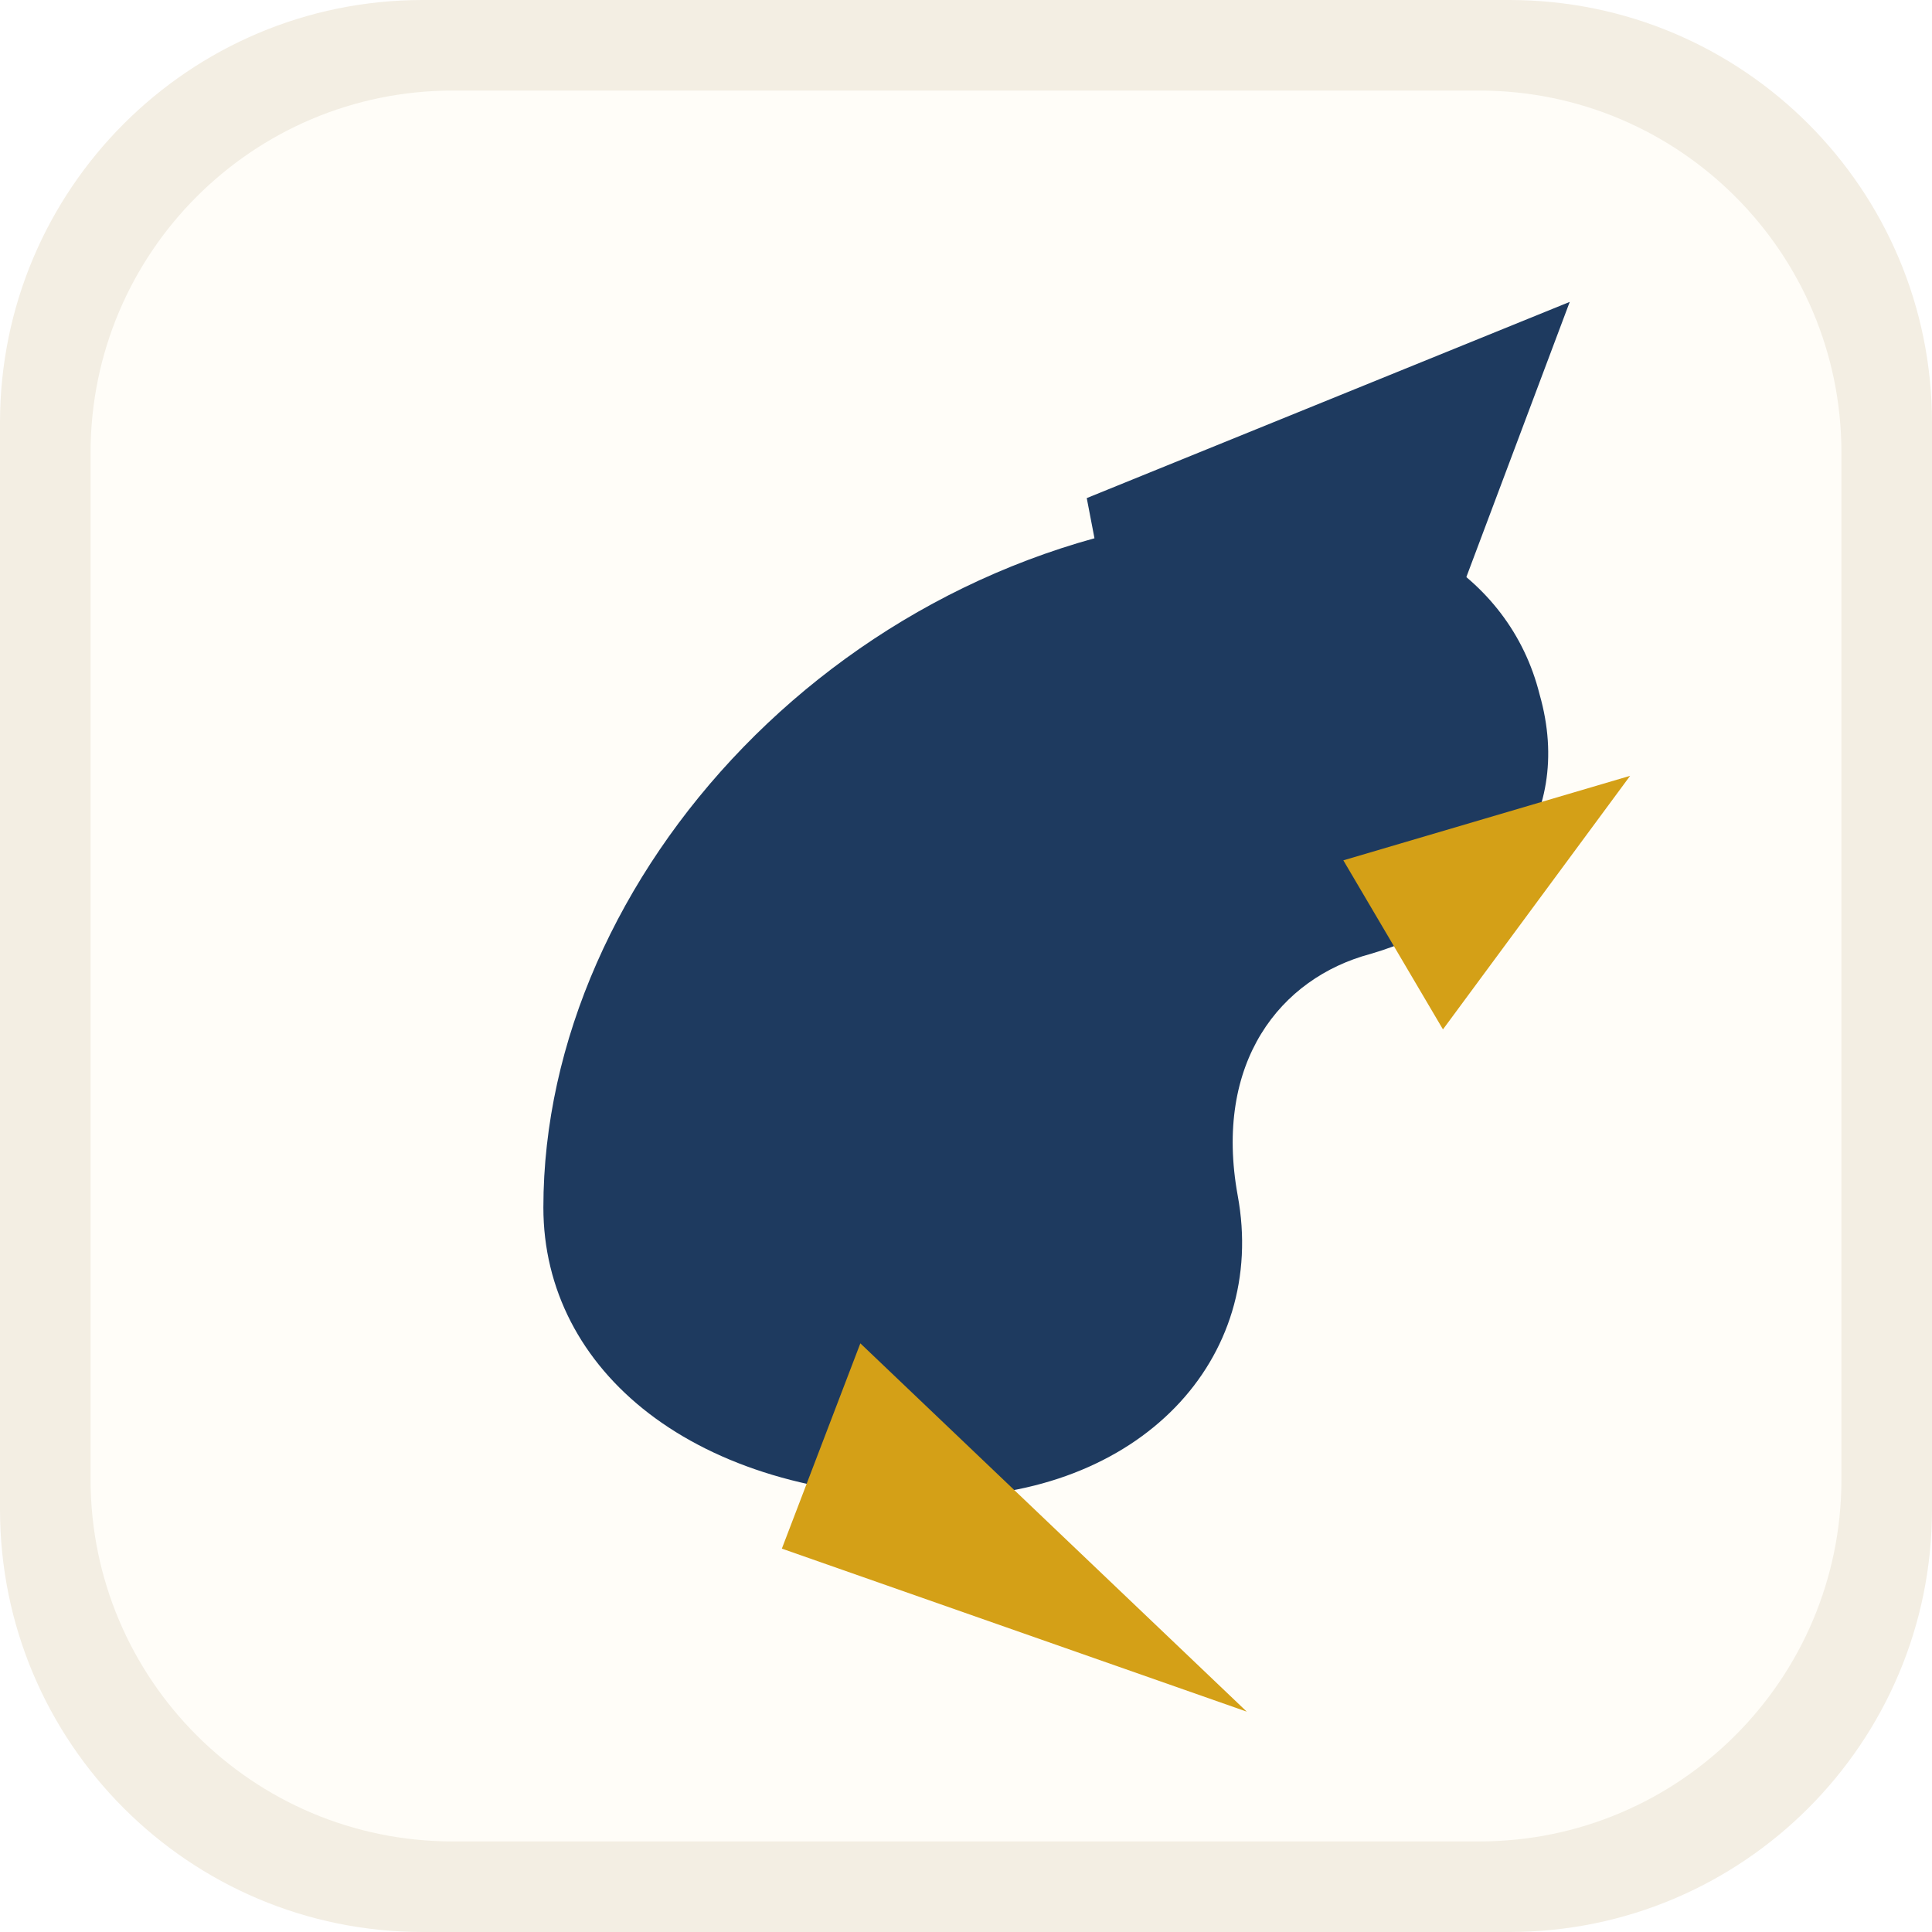
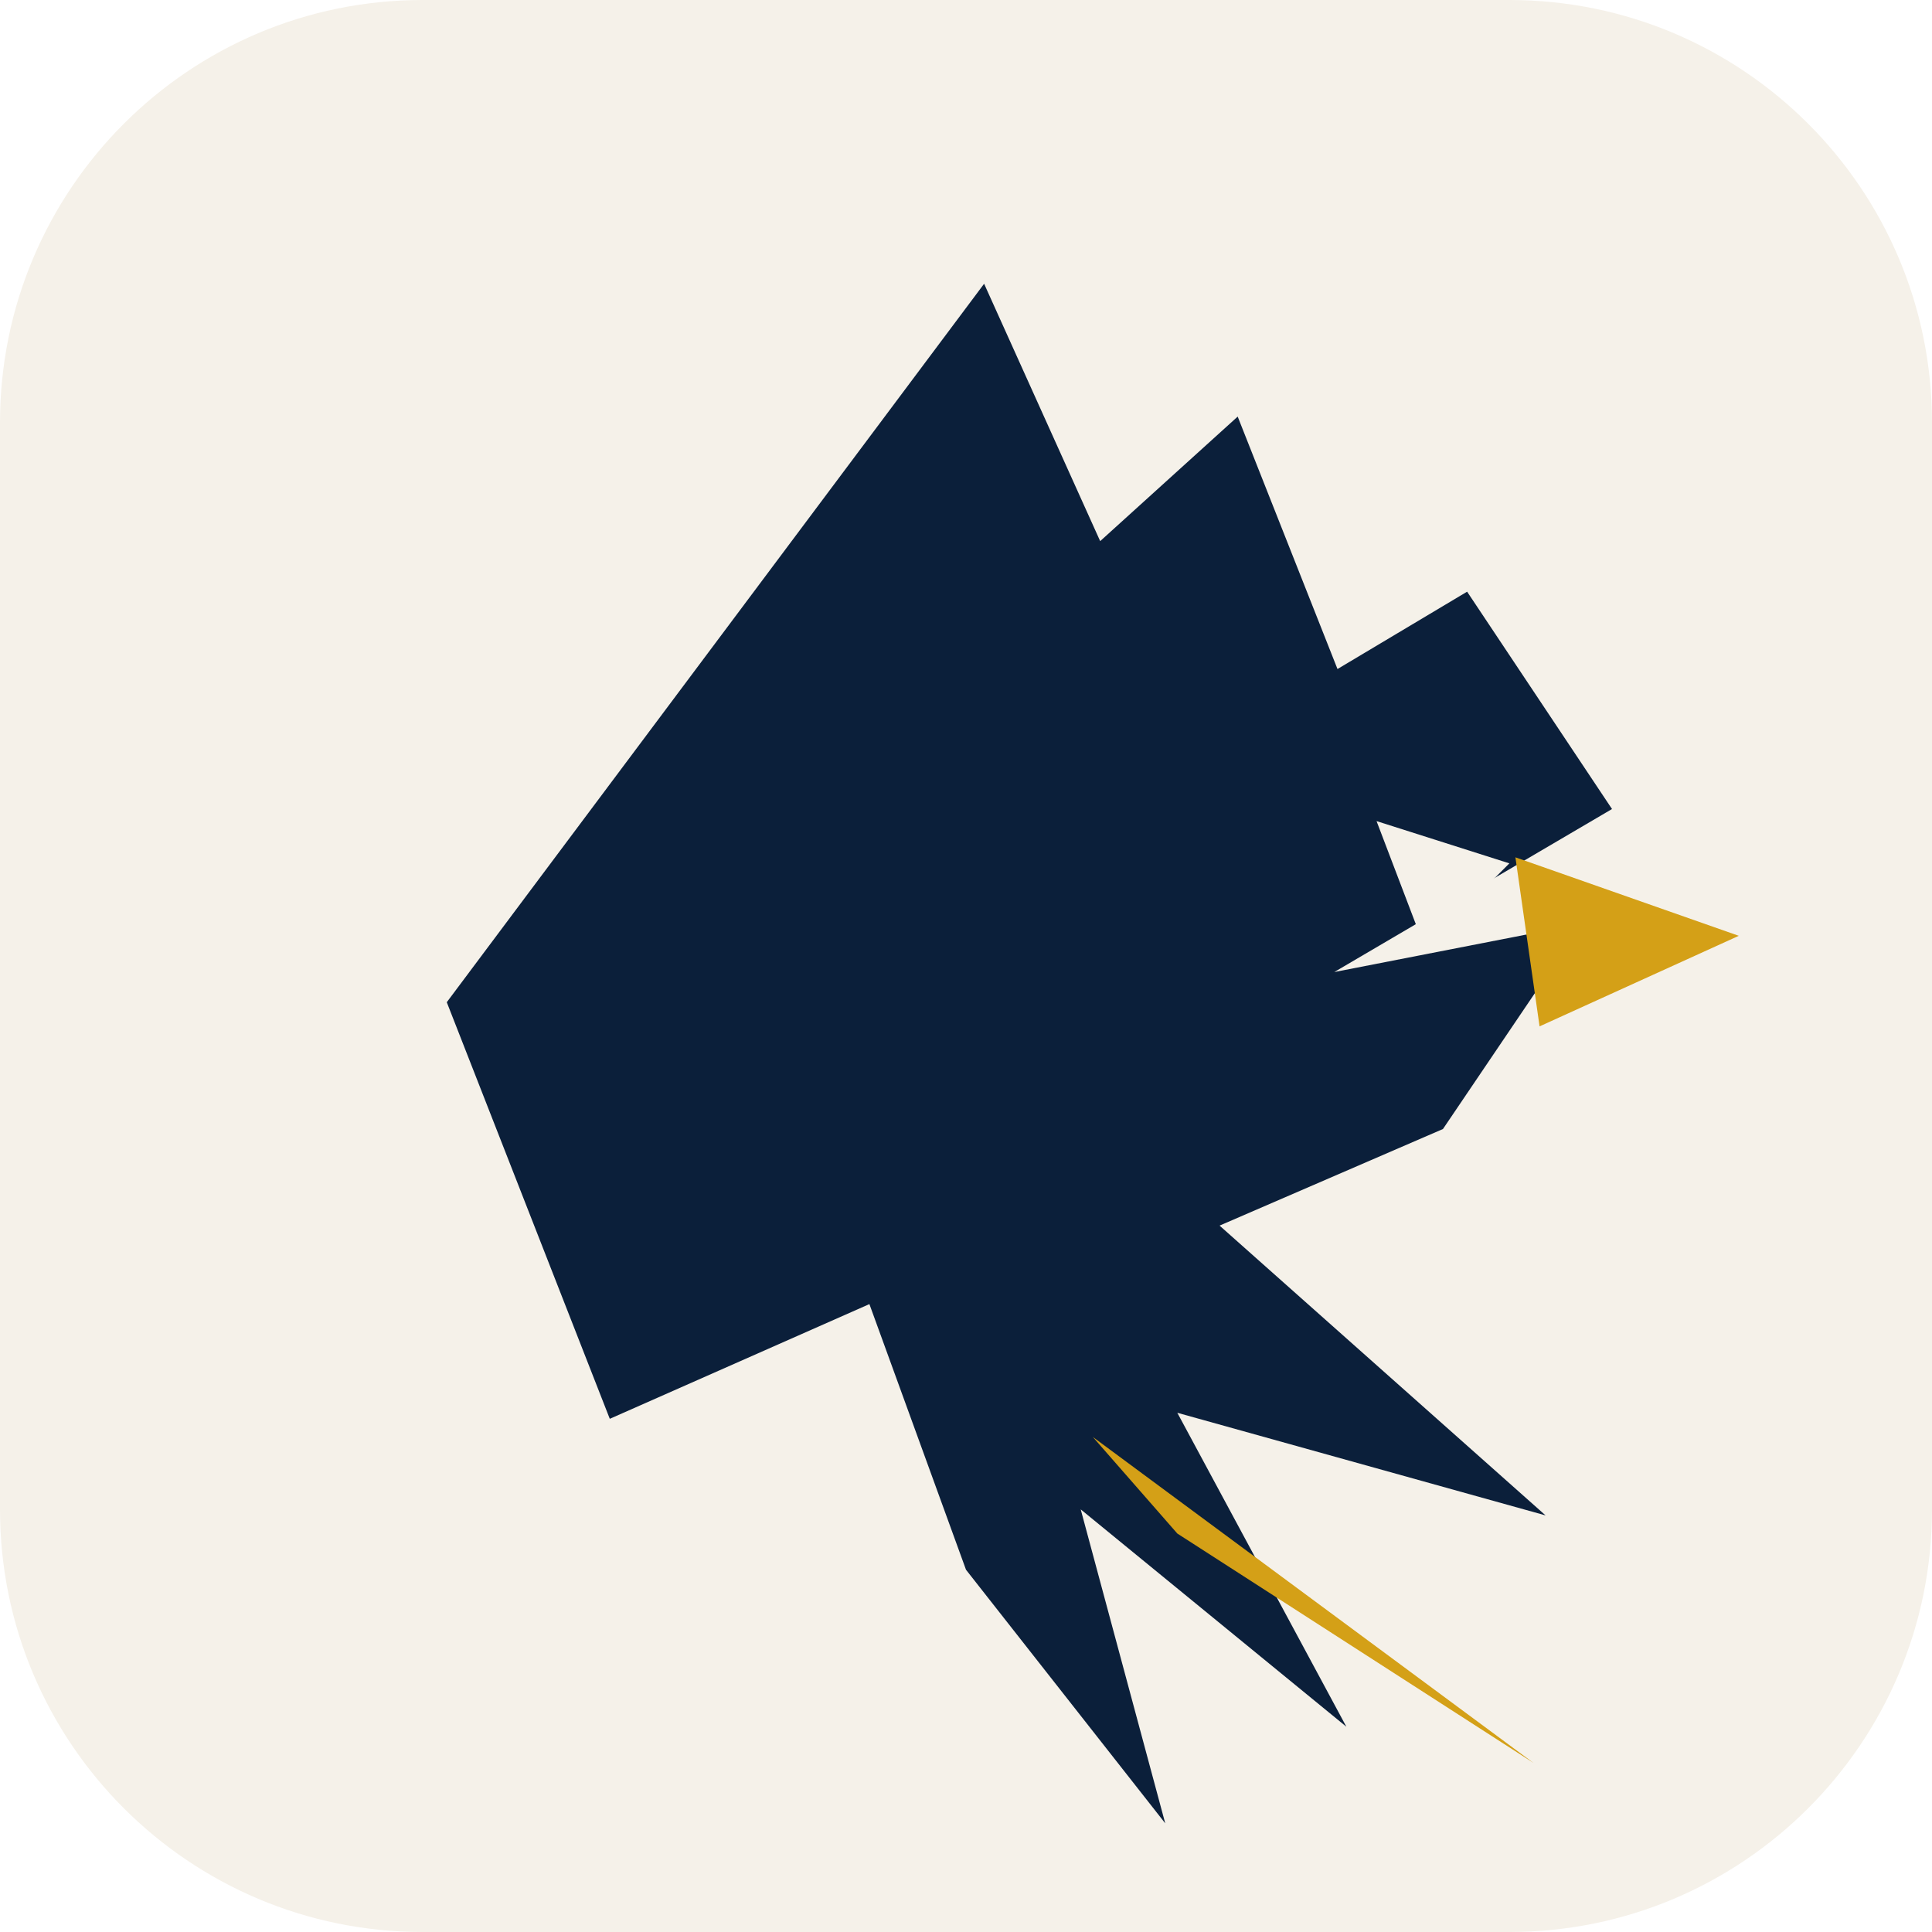
<svg xmlns="http://www.w3.org/2000/svg" viewBox="0 0 64 64" fill="none">
-   <rect width="64" height="64" rx="14" fill="#F3EEE3" />
-   <rect x="3" y="3" width="58" height="58" rx="12" fill="#FFFDF8" />
-   <path fill="#1E3A5F" d="M18 40c0-11 10-22 23-23 5-.4 9 2 10 6 1.2 4.2-1.5 7.4-5.6 8.6-3 .8-5.2 3.6-4.4 8 1 5.4-3.2 10-10 10-8 0-13-4.2-13-9.6Z" />
-   <path fill="#1E3A5F" d="M36 16.5 52 10l-6.2 16.5-8.3-2.2Z" />
-   <path fill="#D4A017" d="m44.5 28.5 9.5-2.8-6.2 8.4Z" />
-   <path fill="#D4A017" d="m28.5 44.5 12.8 12.2-15.4-5.4Z" />
+   <rect width="64" height="64" rx="14" fill="#F5F1E9" />
+   <path fill="#0B1F3A" d="M14.8 33.2 32.6 9.4l4.6 10.2-6.8 3.8 10.6-9.6 3.4 8.6-8.2 4.6 12.4-7.4 4.8 7.2-9.2 5.4 8.2-1.6-4.6 6.8-7.4 3.2 10.8 9.6-12.2-3.4 5.6 10.4-8.8-7.2 2.8 10.4-6.6-8.4-3.2-8.8-8.6 3.8z" />
+   <path fill="#F5F1E9" d="m45.6 27.2 4.4 1.4-2.8 2.8z" />
+   <path fill="#D4A017" d="m50.2 28.4 7.4 2.6-6.6 3z" />
+   <path fill="#D4A017" d="m36.2 47.6 14.6 10.8-11.8-7.6z" />
</svg>
